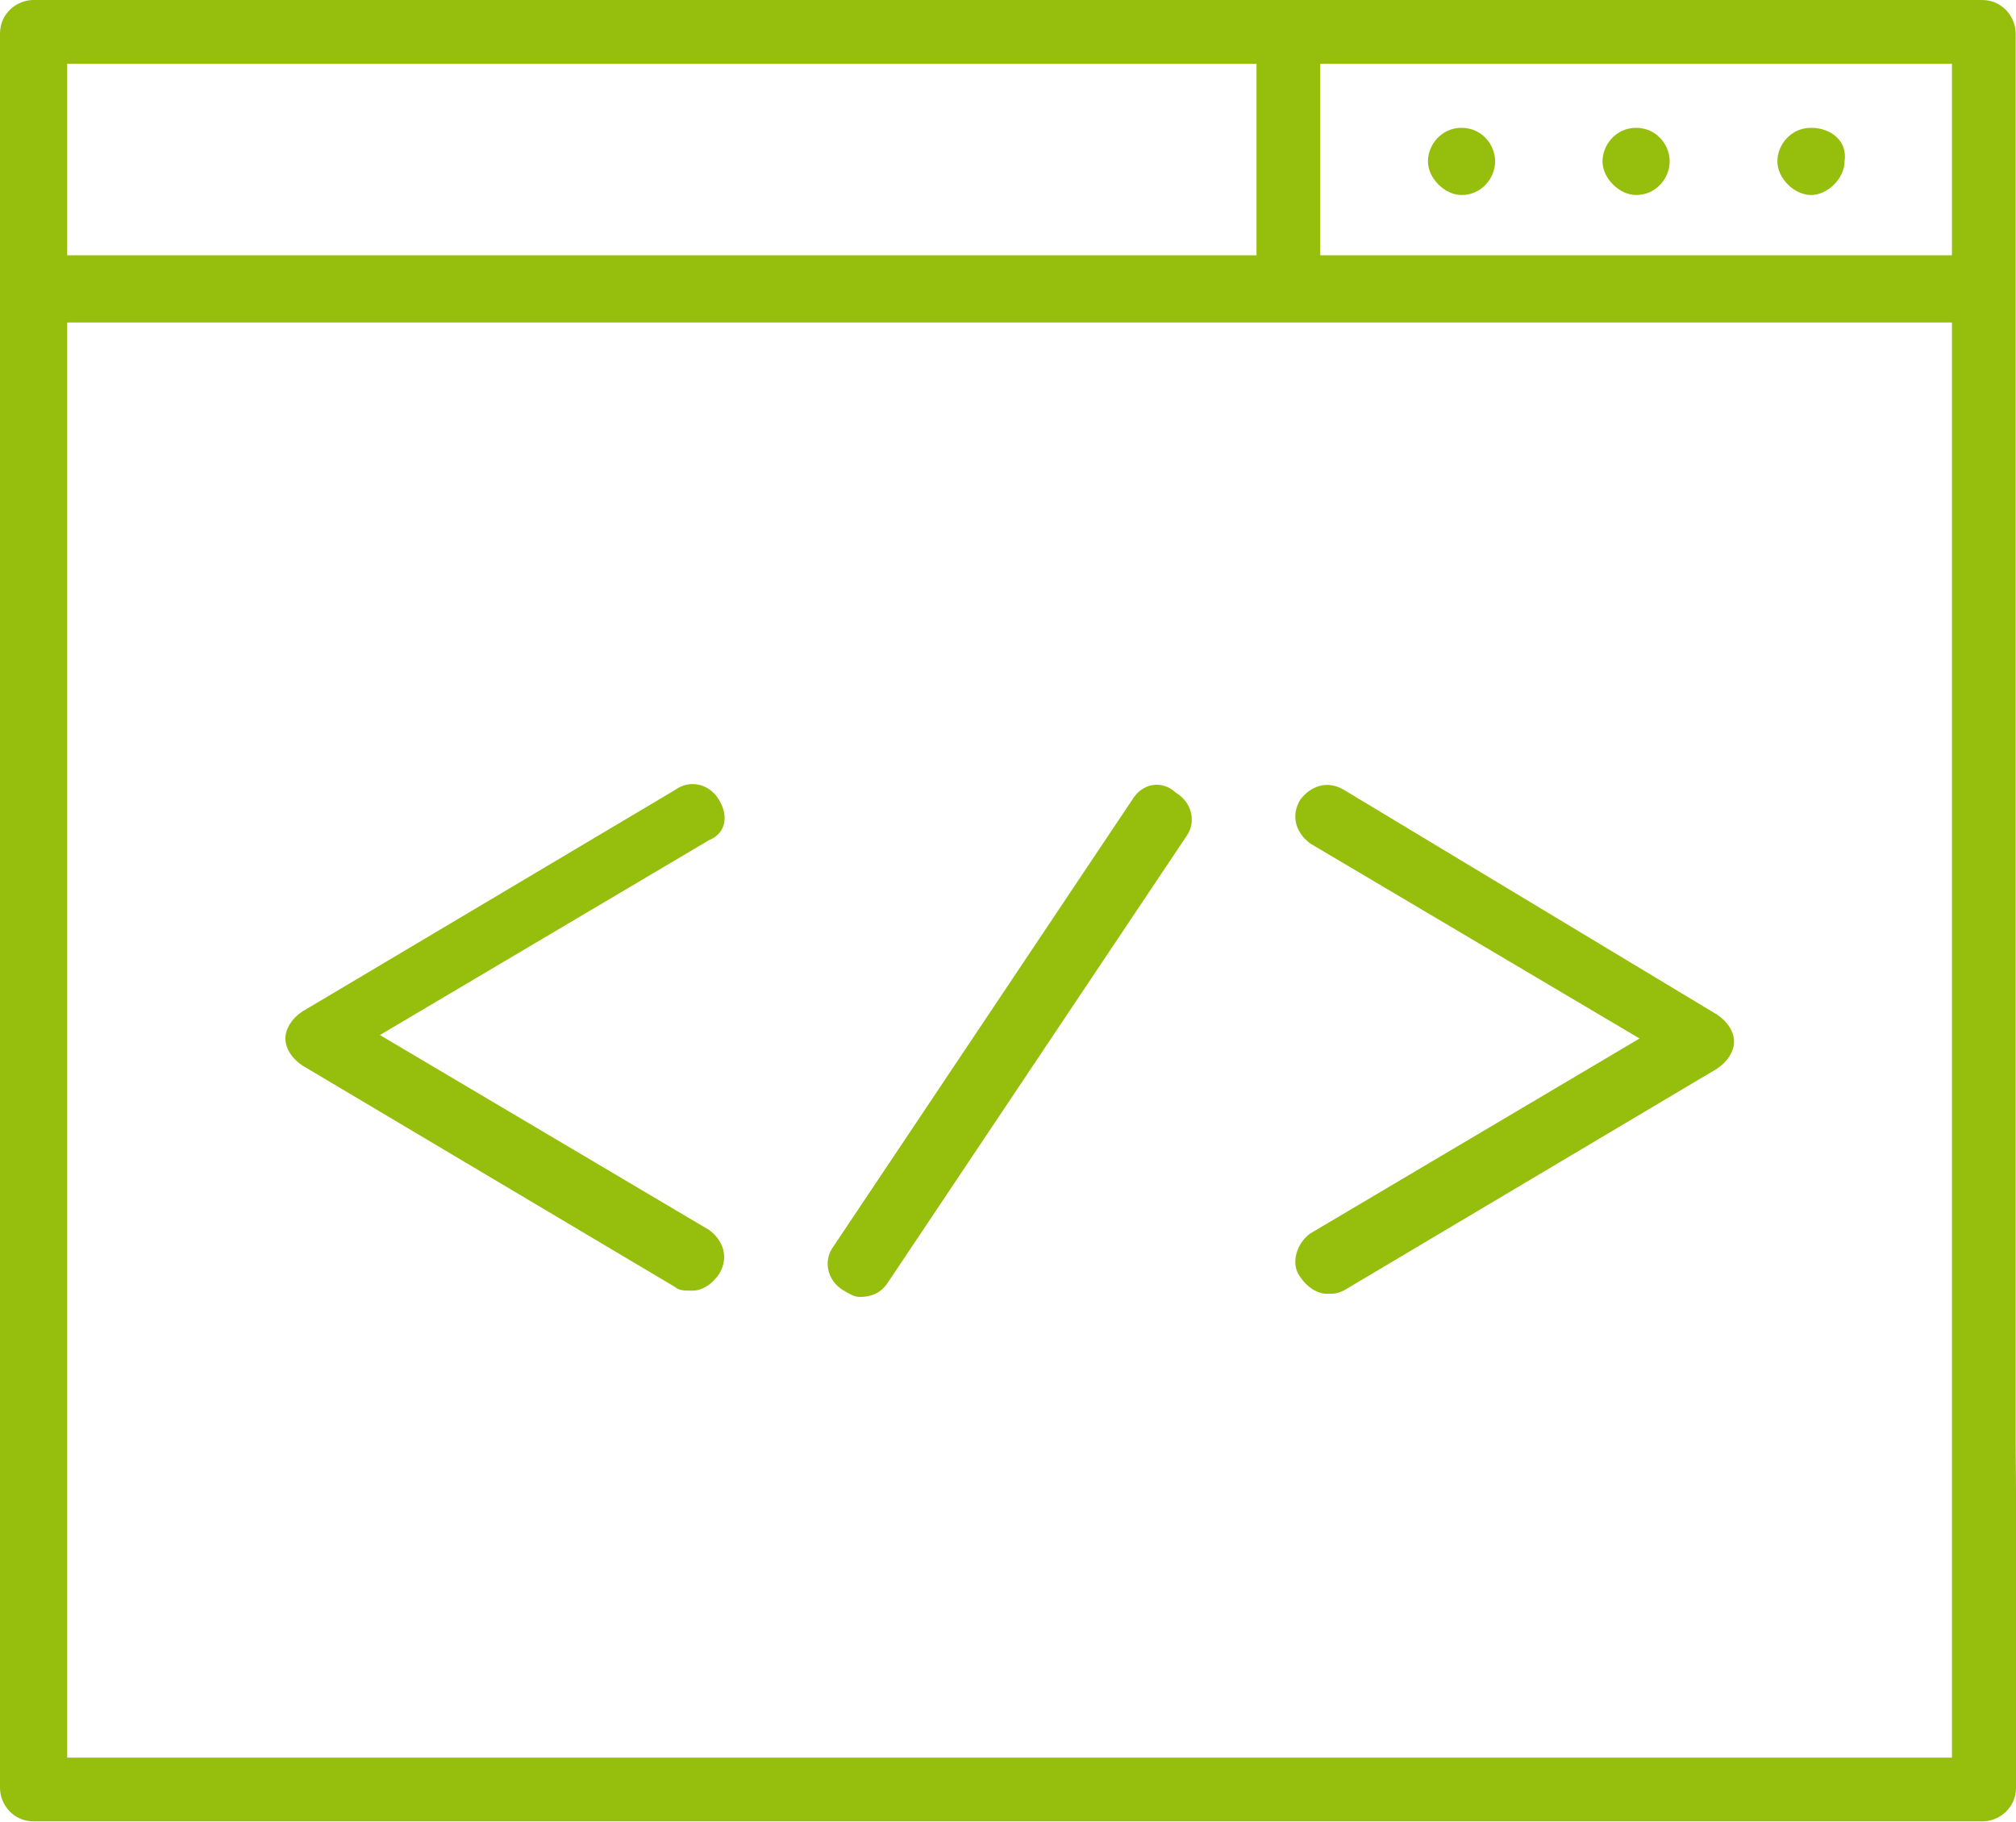
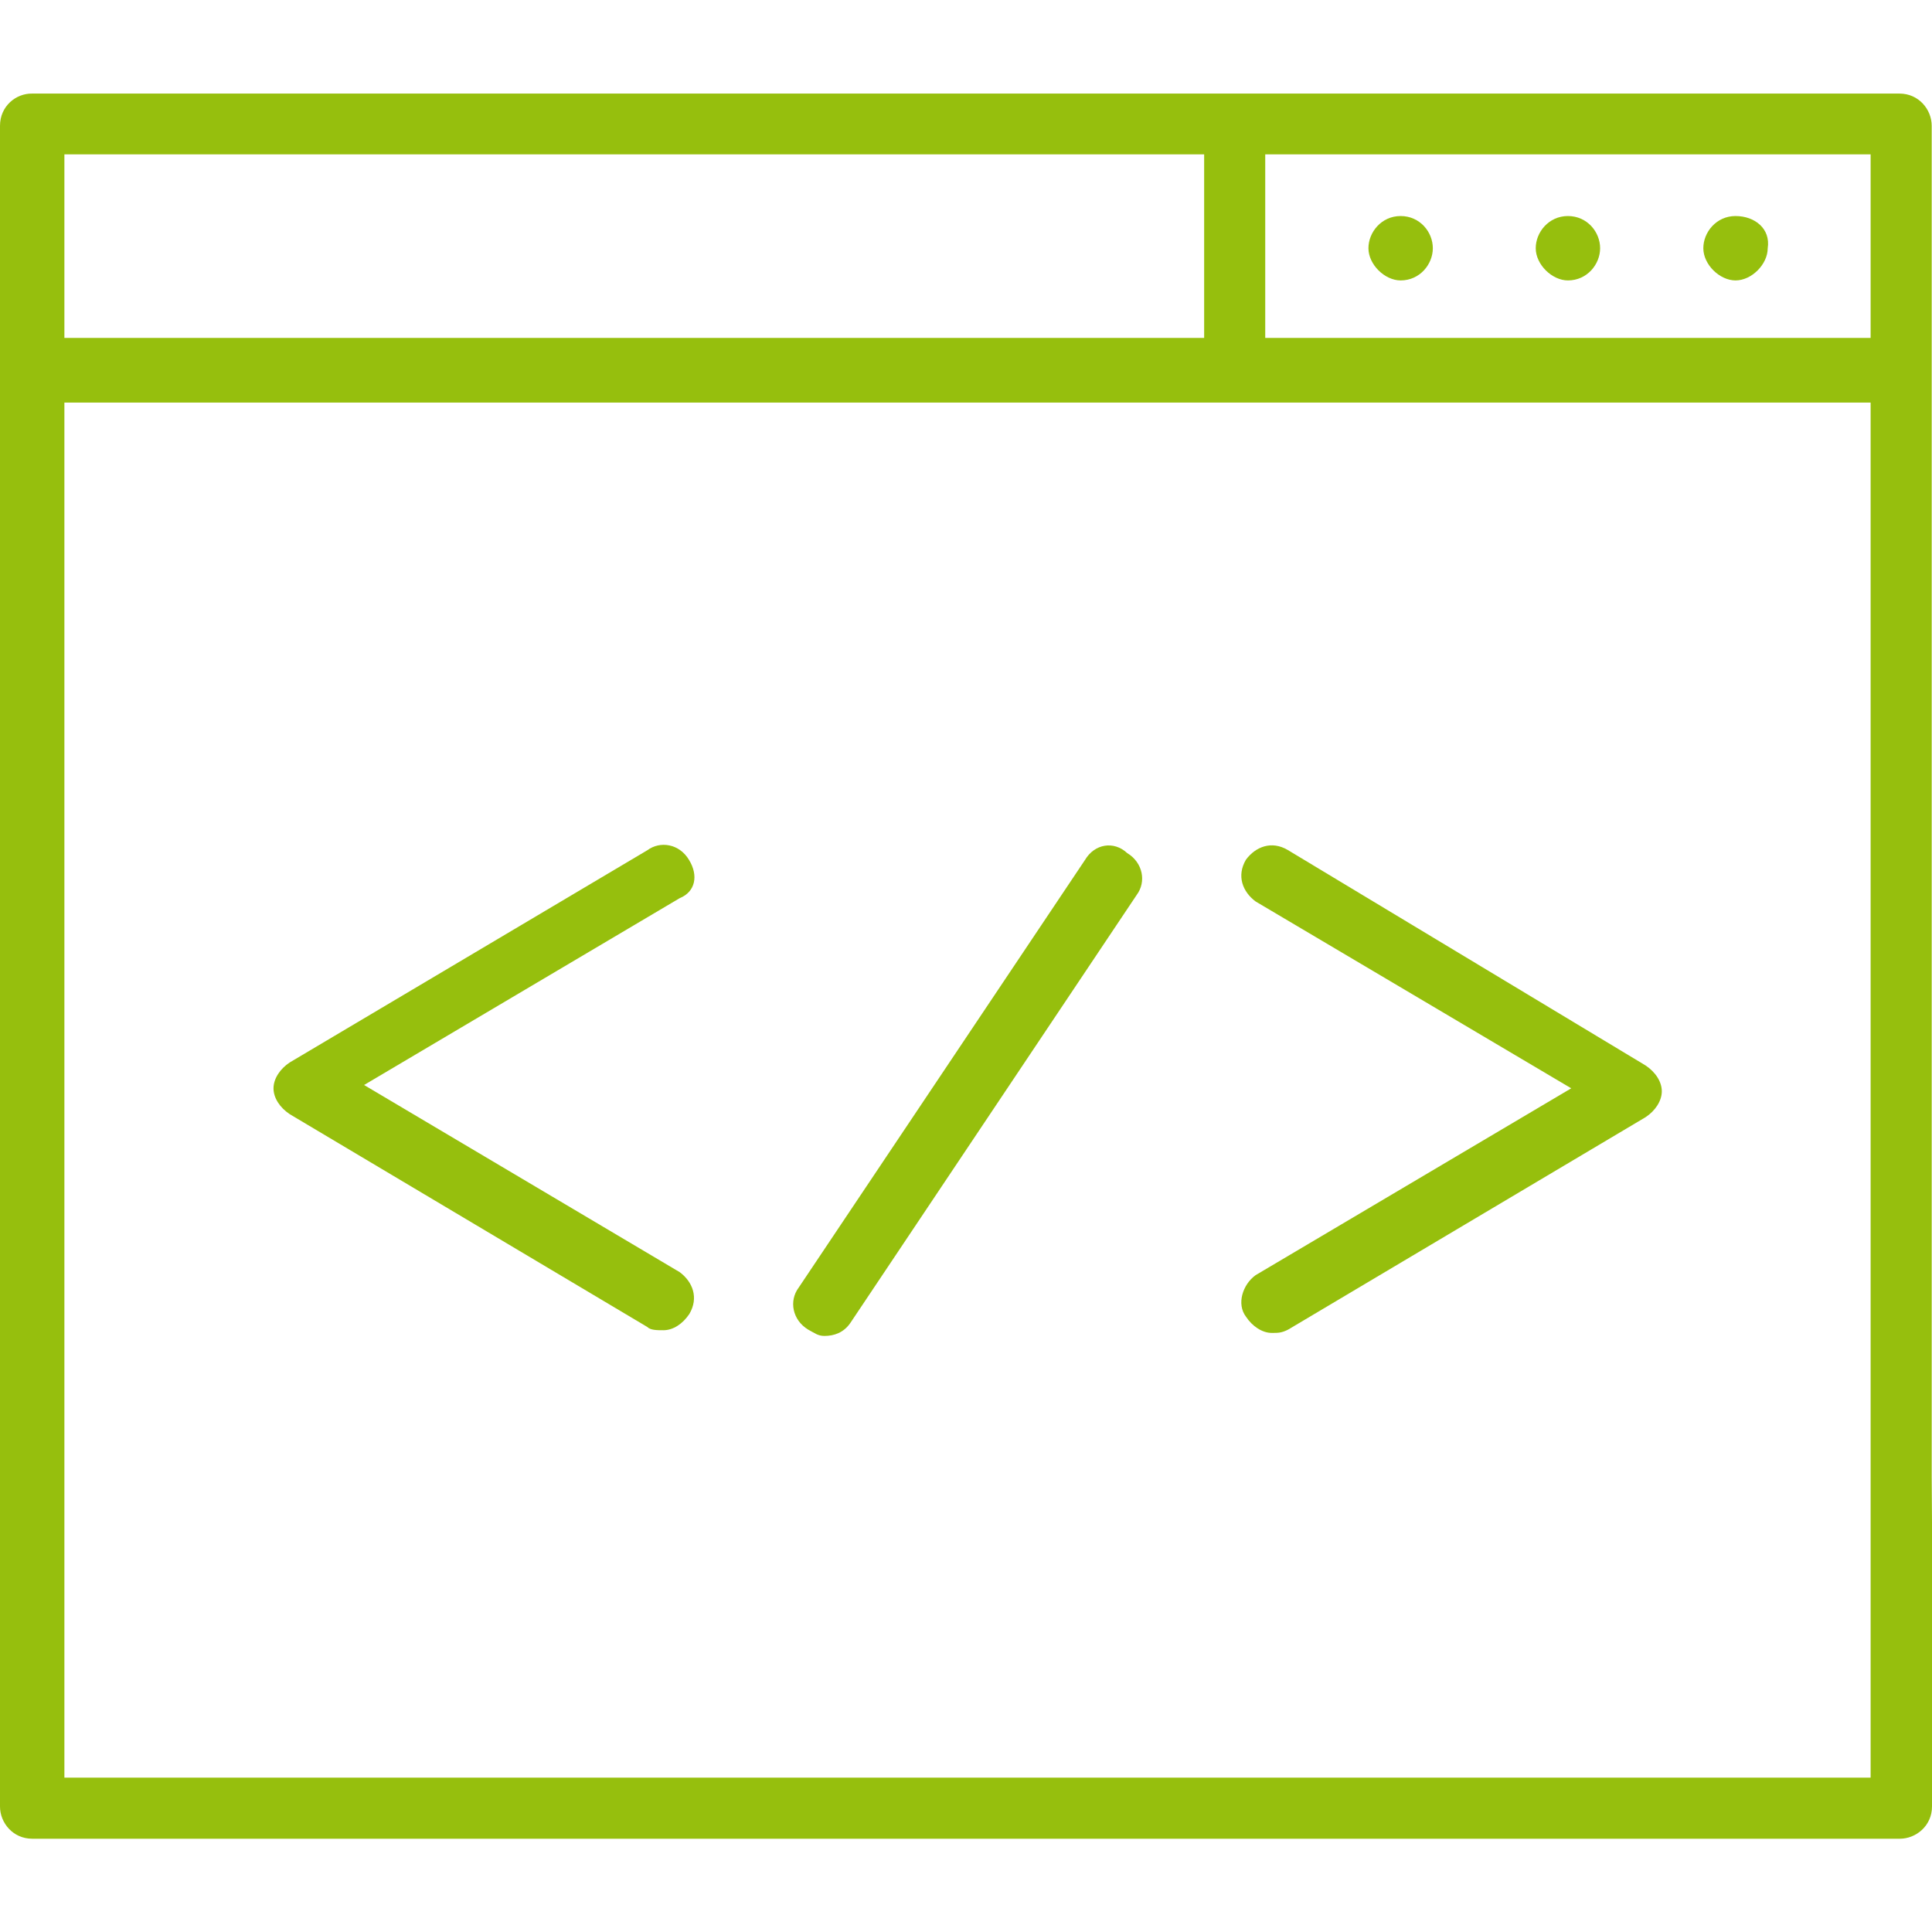
- <svg xmlns="http://www.w3.org/2000/svg" version="1.1" id="Ebene_1" x="0px" y="0px" viewBox="0 0 642.1 580" style="enable-background:new 0 0 642.1 580;" xml:space="preserve">
-   <path style="fill:#96BF0D;" d="M229,254.7c-3.2-5.4-9.6-6.4-13.9-3.2L96.3,322.1c-3.2,2.1-5.4,5.4-5.4,8.6s2.1,6.4,5.4,8.6l118.8,70.6  c1.1,1.1,3.2,1.1,5.4,1.1c3.2,0,6.4-2.1,8.6-5.4c3.2-5.4,1.1-10.7-3.2-13.9L121,329.6l104.9-62.1C231.1,265.4,232.2,260,229,254.7  L229,254.7z" />
-   <path style="fill:#96BF0D;" d="M414.1,406.6c2.1,3.2,5.4,5.4,8.6,5.4c2.1,0,3.2,0,5.4-1.1l118.8-70.6c3.2-2.1,5.4-5.4,5.4-8.6  s-2.1-6.4-5.4-8.6L428,251.5c-5.4-3.2-10.7-1.1-13.9,3.2c-3.2,5.4-1.1,10.7,3.2,13.9l104.9,62.1l-104.9,62.1  C413,395.9,410.9,402.4,414.1,406.6z" />
-   <path style="fill:#96BF0D;" d="M360.6,254.7L265.4,397c-3.2,4.3-2.1,10.7,3.2,13.9c2.1,1.1,3.2,2.1,5.4,2.1c3.2,0,6.4-1.1,8.6-4.3  l95.2-142.3c3.2-4.3,2.1-10.7-3.2-13.9C370.2,248.3,363.8,249.3,360.6,254.7L360.6,254.7z" />
-   <path style="fill:#96BF0D;" d="M642,475.1V10.7C642,5.3,637.7,0,631.3,0H10.7C5.3,0,0,4.3,0,10.7v558.6c0,5.4,4.3,10.7,10.7,10.7h620.7  c5.4,0,10.7-4.3,10.7-10.7V460.1 M621.7,559.7H21.4v-457h600.3L621.7,559.7z M21.4,20.3h378.8v61H21.4V20.3z M420.5,82.4V20.3h201.2  v61H420.5V82.4z" />
-   <path style="fill:#96BF0D;" d="M521.1,40.7c-6.4,0-10.7,5.4-10.7,10.7c0,5.4,5.4,10.7,10.7,10.7c6.4,0,10.7-5.4,10.7-10.7  C531.8,46,527.5,40.7,521.1,40.7z" />
-   <path style="fill:#96BF0D;" d="M465.5,40.7c-6.4,0-10.7,5.4-10.7,10.7c0,5.4,5.4,10.7,10.7,10.7c6.4,0,10.7-5.4,10.7-10.7  C476.2,46,471.9,40.7,465.5,40.7z" />
-   <path style="fill:#96BF0D;" d="M576.8,40.7c-6.4,0-10.7,5.4-10.7,10.7c0,5.4,5.4,10.7,10.7,10.7c5.4,0,10.7-5.4,10.7-10.7  C588.5,44.9,583.2,40.7,576.8,40.7z" />
+ <svg xmlns="http://www.w3.org/2000/svg" version="1.1" id="Ebene_1" x="0px" y="0px" viewBox="0 0 642.1 642.1" style="enable-background:new 0 0 642.1 642.1;" xml:space="preserve">
+   <style type="text/css">
+ 	.st0{fill:#96BF0D;}
+ </style>
+   <path class="st0" d="M229,285.8c-3.2-5.4-9.6-6.4-13.9-3.2L96.3,353.1c-3.2,2.1-5.4,5.4-5.4,8.6s2.1,6.4,5.4,8.6L215.1,441  c1.1,1.1,3.2,1.1,5.4,1.1c3.2,0,6.4-2.1,8.6-5.4c3.2-5.4,1.1-10.7-3.2-13.9L121,360.6l104.9-62.1C231.1,296.4,232.2,291,229,285.8  L229,285.8z" />
+   <path class="st0" d="M414.1,437.6c2.1,3.2,5.4,5.4,8.6,5.4c2.1,0,3.2,0,5.4-1.1l118.8-70.6c3.2-2.1,5.4-5.4,5.4-8.6  s-2.1-6.4-5.4-8.6L428,282.5c-5.4-3.2-10.7-1.1-13.9,3.2c-3.2,5.4-1.1,10.7,3.2,13.9l104.9,62.1l-104.9,62.1  C413,426.9,410.9,433.4,414.1,437.6z" />
+   <path class="st0" d="M360.6,285.8L265.4,428c-3.2,4.3-2.1,10.7,3.2,13.9c2.1,1.1,3.2,2.1,5.4,2.1c3.2,0,6.4-1.1,8.6-4.3l95.2-142.3  c3.2-4.3,2.1-10.7-3.2-13.9C370.2,279.4,363.8,280.4,360.6,285.8L360.6,285.8z" />
+   <path class="st0" d="M642,506.1V41.8c0-5.4-4.3-10.7-10.7-10.7H10.7C5.3,31,0,35.3,0,41.8v558.6c0,5.4,4.3,10.7,10.7,10.7h620.7  c5.4,0,10.7-4.3,10.7-10.7V491.1 M621.7,590.8H21.4v-457h600.3V590.8z M21.4,51.3h378.8v61H21.4V51.3z M420.5,113.5V51.3h201.2v61  H420.5V113.5z" />
+   <path class="st0" d="M521.1,71.8c-6.4,0-10.7,5.4-10.7,10.7c0,5.4,5.4,10.7,10.7,10.7c6.4,0,10.7-5.4,10.7-10.7  C531.8,77.1,527.5,71.8,521.1,71.8z" />
+   <path class="st0" d="M465.5,71.8c-6.4,0-10.7,5.4-10.7,10.7c0,5.4,5.4,10.7,10.7,10.7c6.4,0,10.7-5.4,10.7-10.7  C476.2,77.1,471.9,71.8,465.5,71.8z" />
+   <path class="st0" d="M576.8,71.8c-6.4,0-10.7,5.4-10.7,10.7c0,5.4,5.4,10.7,10.7,10.7c5.4,0,10.7-5.4,10.7-10.7  C588.5,76,583.2,71.8,576.8,71.8z" />
</svg>
